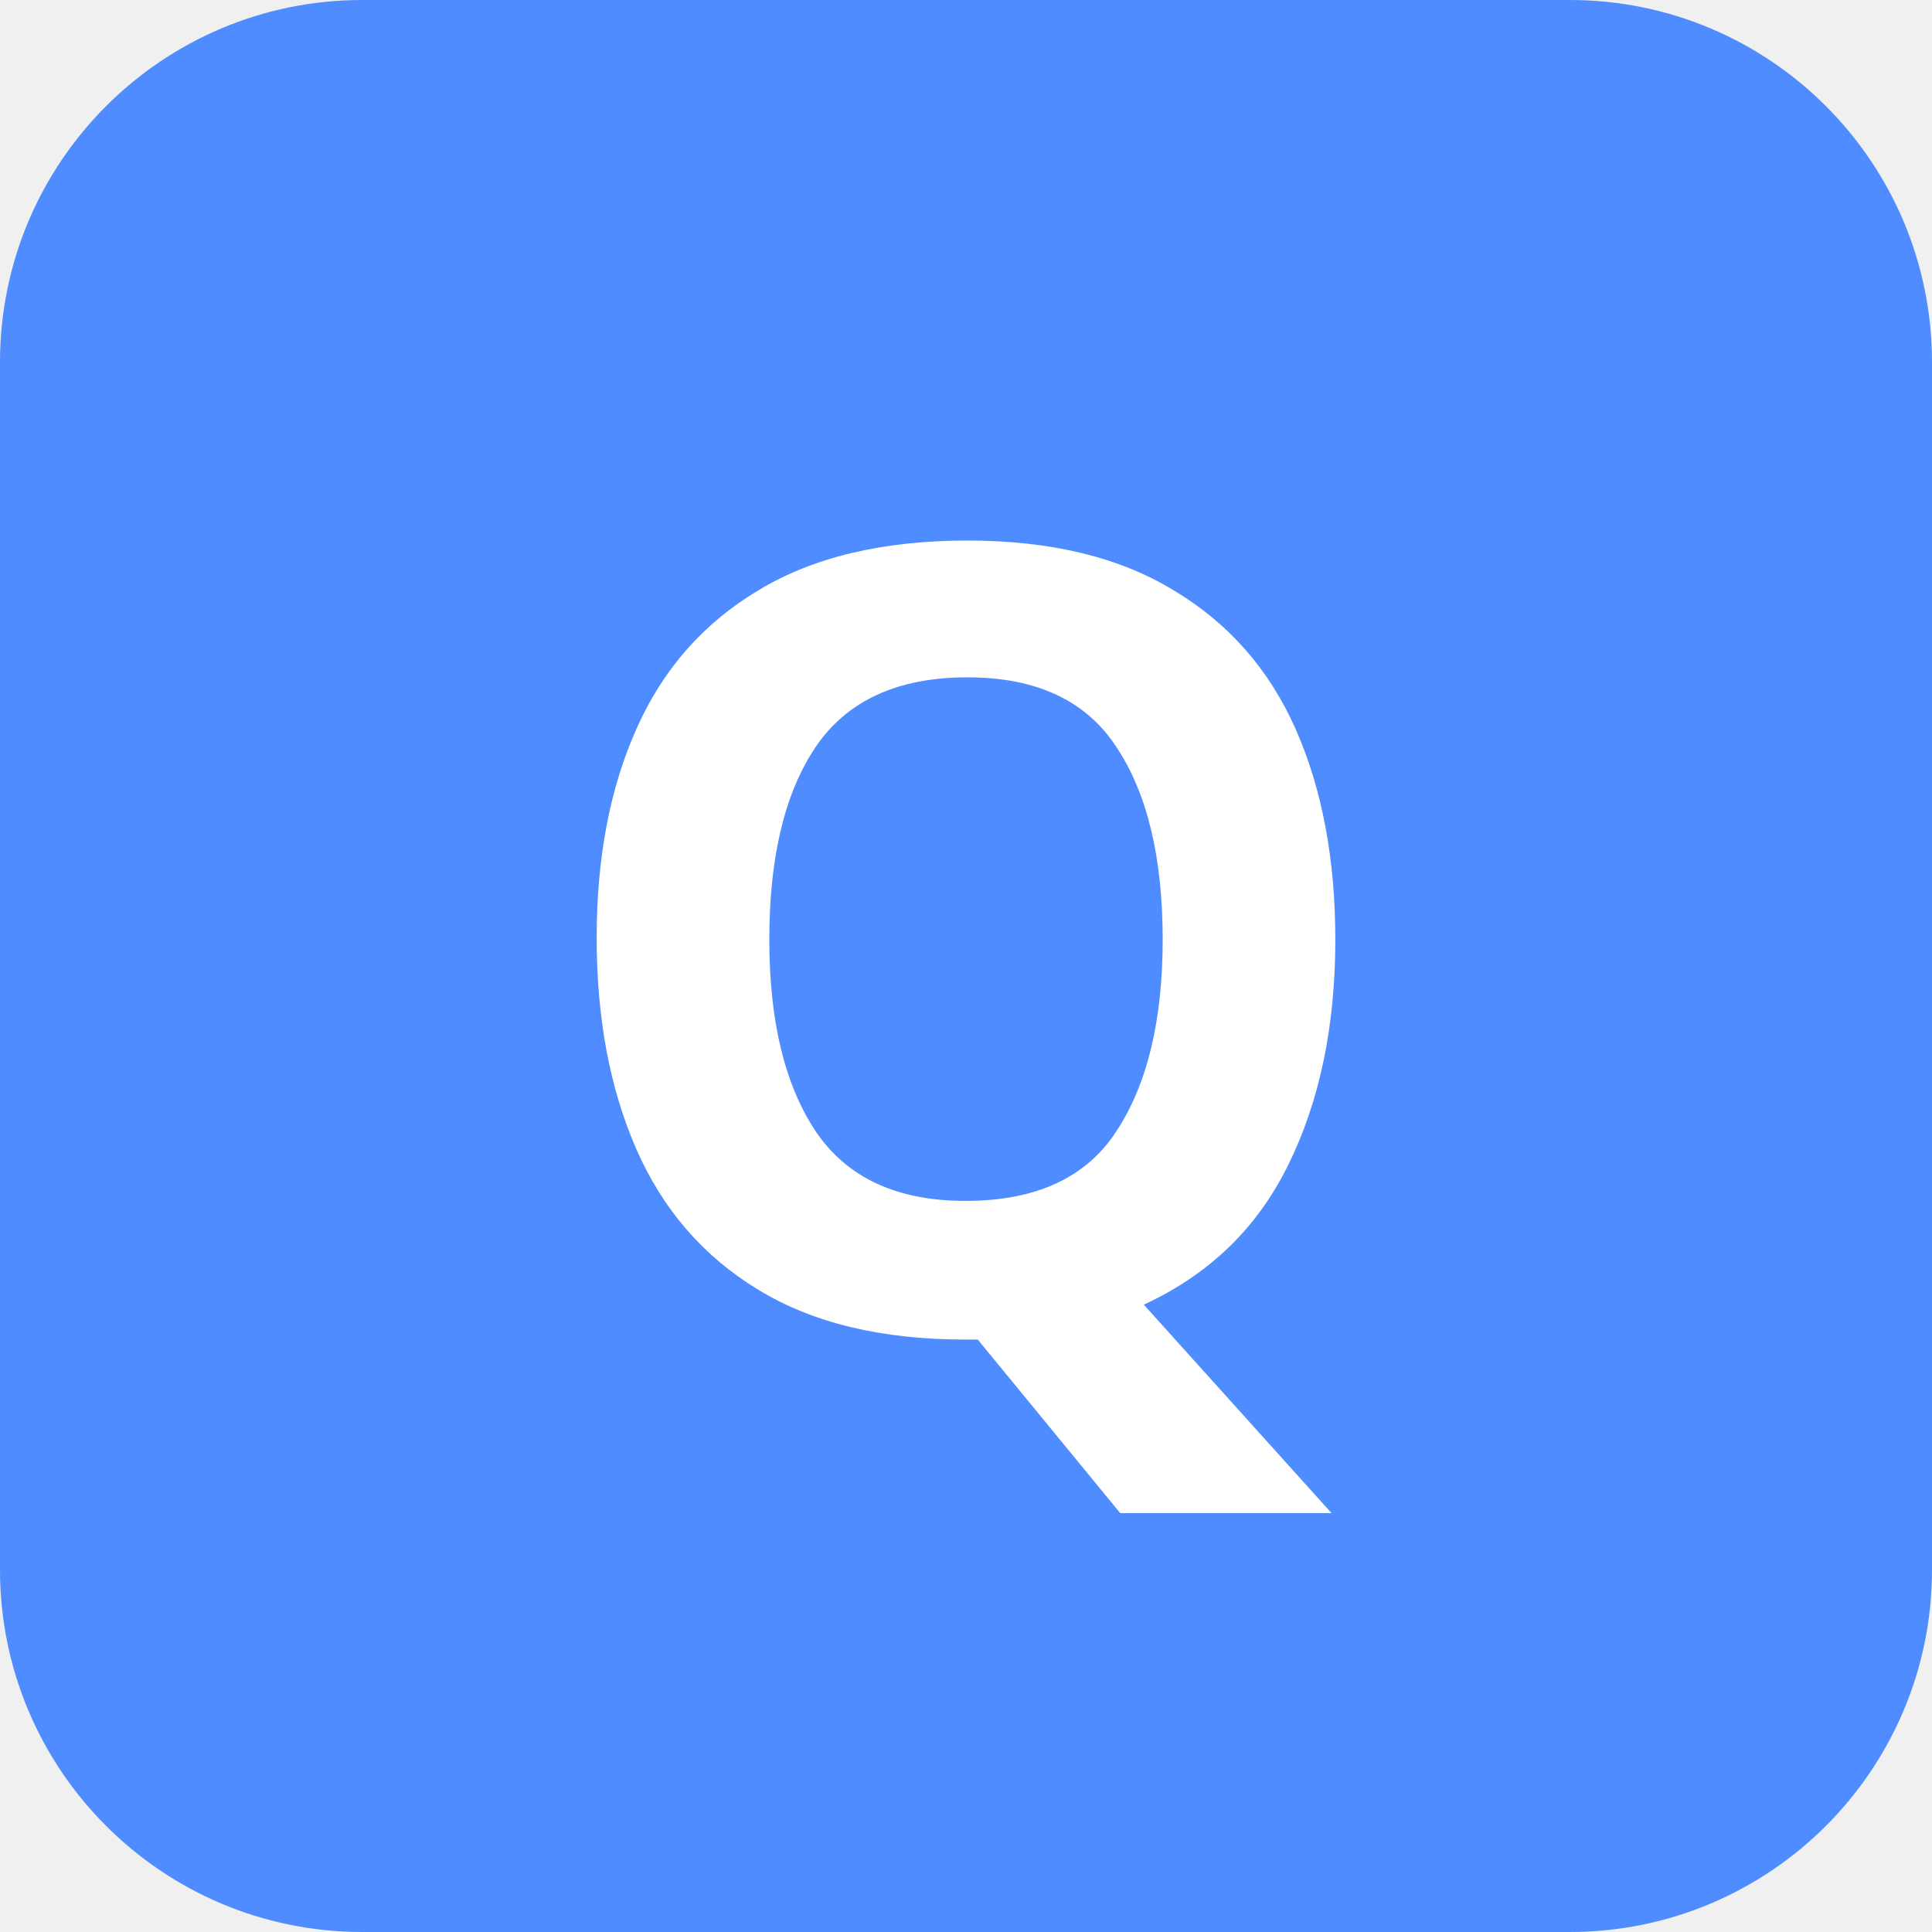
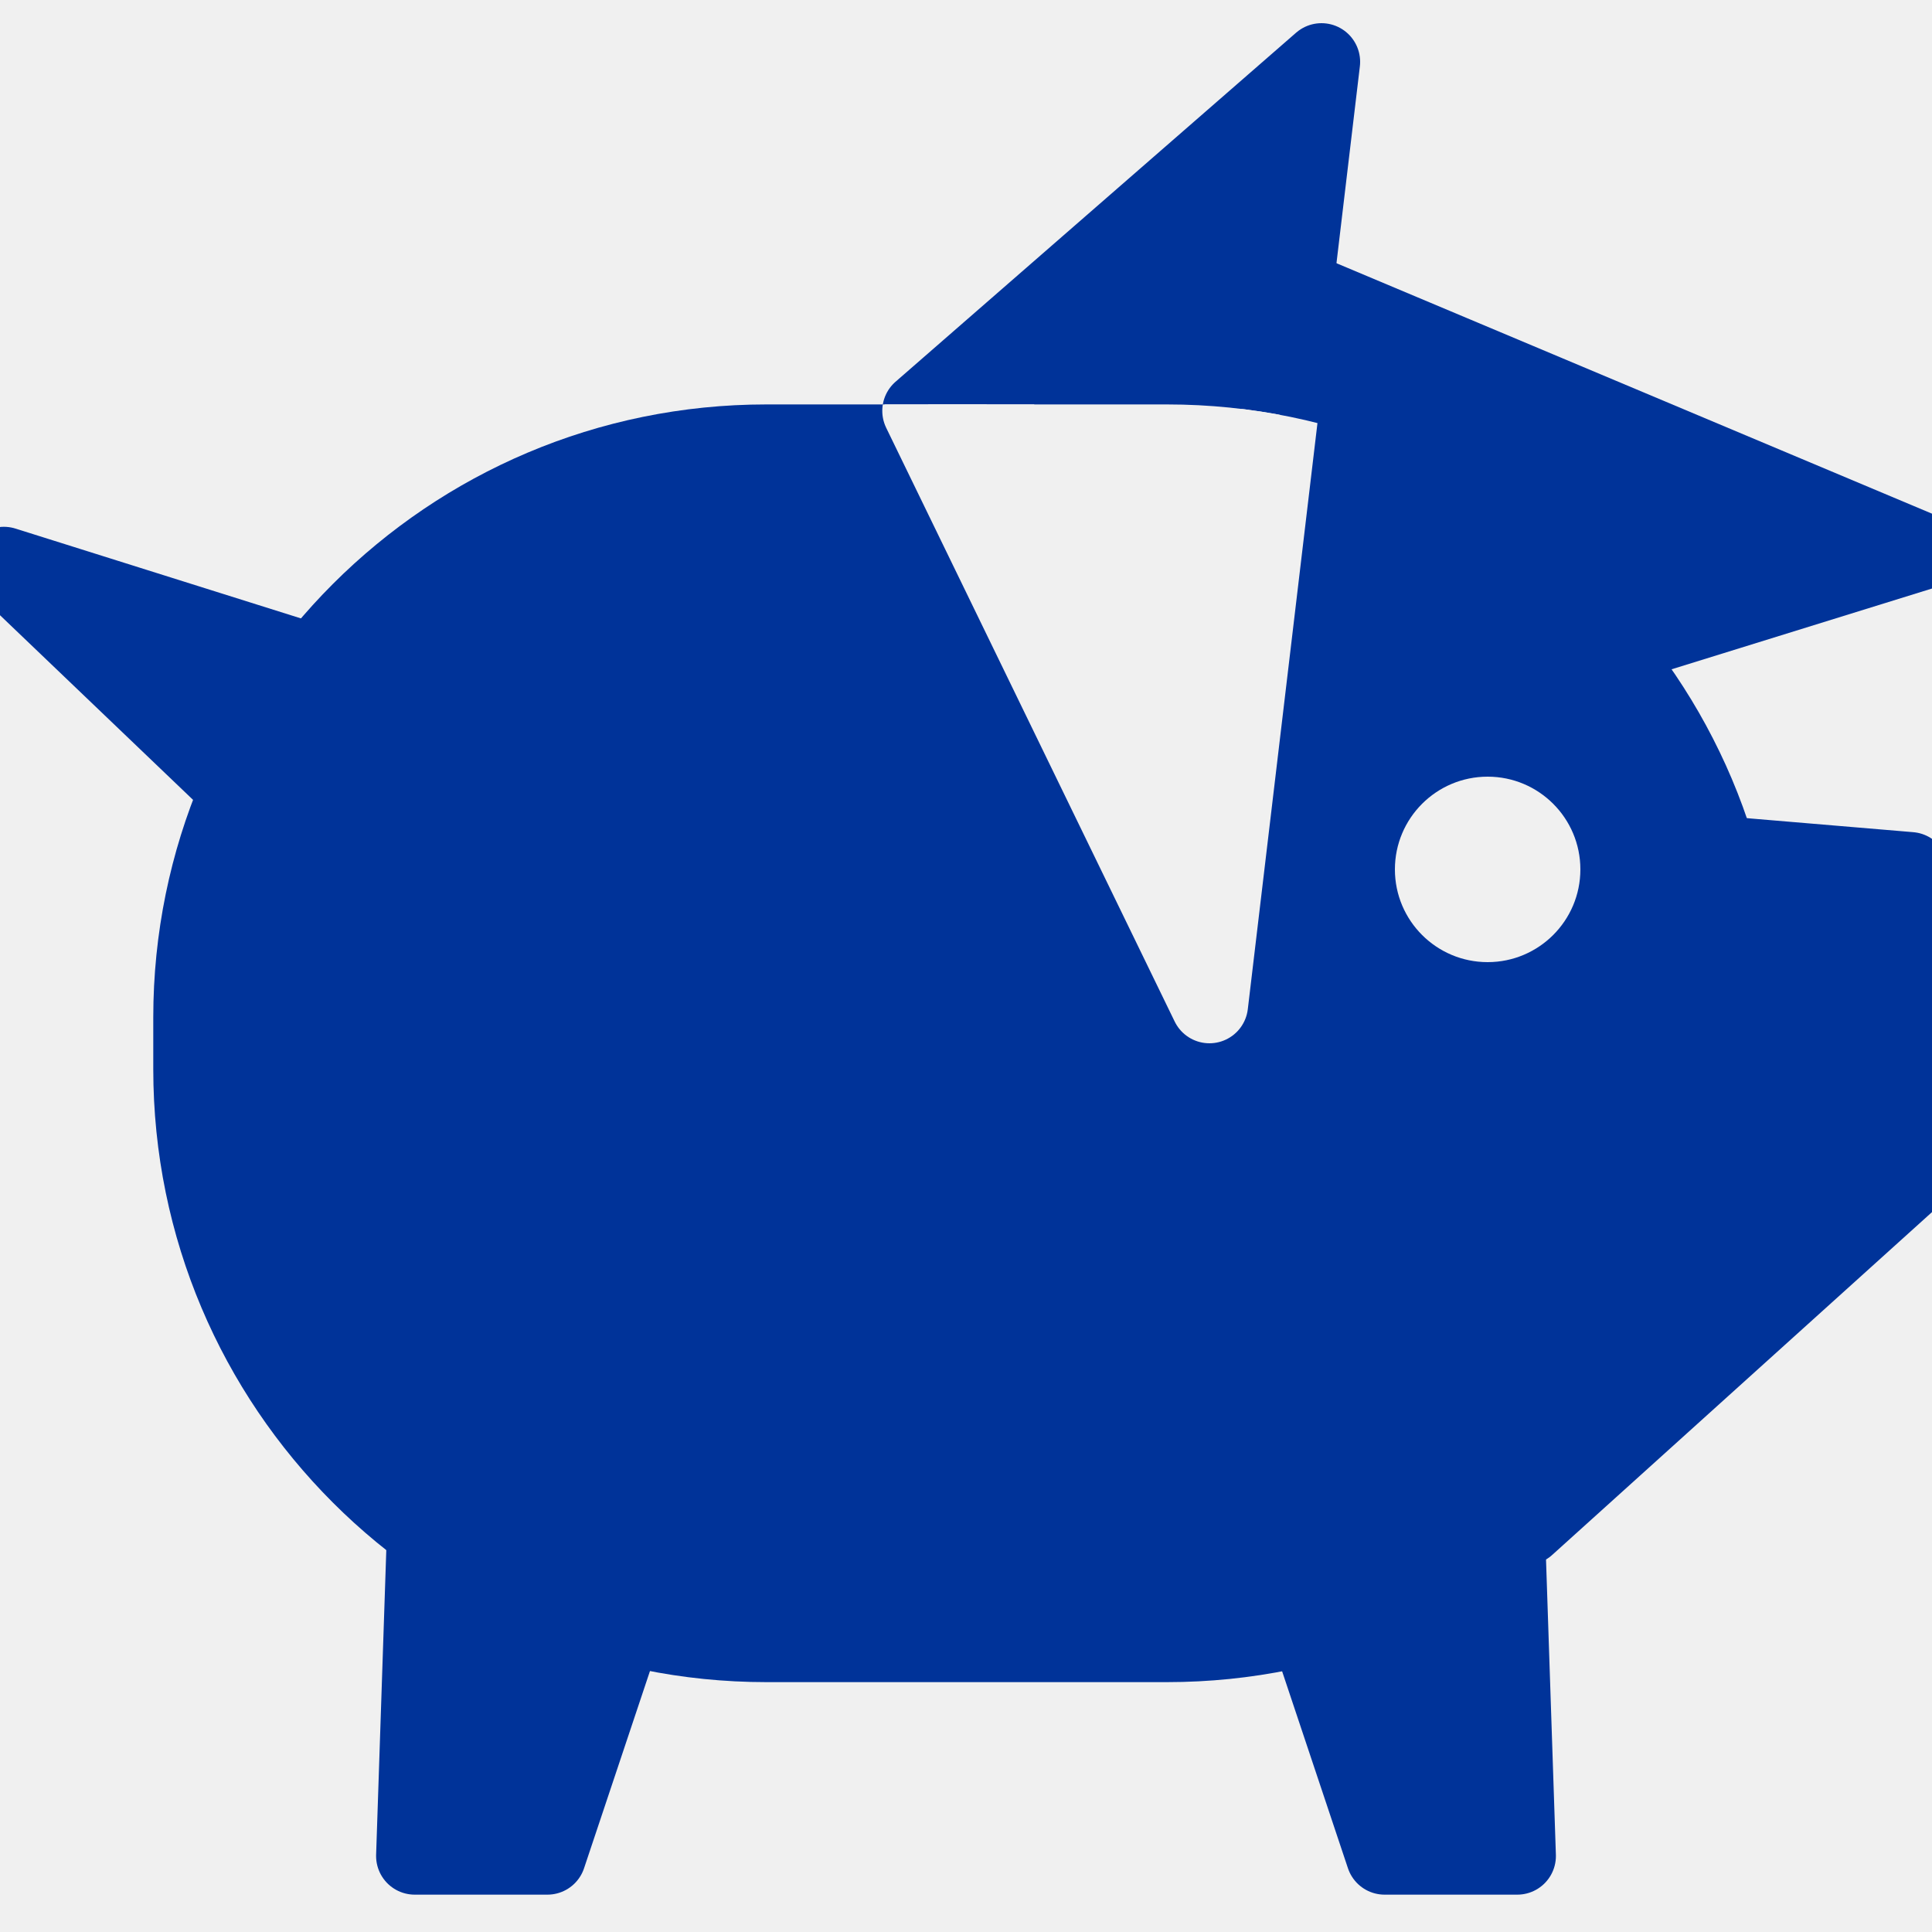
- <svg xmlns="http://www.w3.org/2000/svg" viewBox="0 0 32 32">
-   <rect width="32" height="32" rx="6" fill="#4f8cff" />
-   <text x="16" y="22" font-size="18" text-anchor="middle" fill="#fff" font-family="sans-serif" font-weight="bold">Q</text>
+ <svg xmlns="http://www.w3.org/2000/svg" viewBox="45 13 150 150" role="img" aria-label="quietjar piglet mark">
+   <defs>
+     <mask id="m" maskUnits="userSpaceOnUse" x="0" y="0" width="240" height="180">
+       <clipPath id="m-c">
+         <rect x="56.9" y="44.4" width="126.3" height="99.2" rx="47.6" />
+       </clipPath>
+       <g fill="#fff" stroke="#fff" stroke-width="6" stroke-linecap="round" stroke-linejoin="round">
+         <path d="M68.5 64.2 L45.3 56.9 L70.6 81.1 Z" />
+         <path d="M78.4 121.2 L99.5 121.2 L87.5 157.1 L77.2 157.1 Z" />
+         <path d="M140.5 121.2 L161.6 121.2 L162.8 157.1 L152.5 157.1 Z" />
+         <path d="M193.3 80.6 L174.3 79 L163.5 131.5 L193.3 104.6 Z" />
+         <path d="M140.7 33.3 L194.2 55.8 L138.1 73.2 Z" />
+         <rect x="59.9" y="47.4" width="120.3" height="93.2" rx="44.6" />
+         <path d="M116.5 44.9 L147.6 17.8 L138.9 91 Z" />
+       </g>
+       <g clip-path="url(#m-c)">
+         <path d="M116.5 44.9 L147.6 17.8 L138.9 91 Z" fill="#000" stroke="#000" stroke-width="6" stroke-linejoin="round" />
+         <path d="M113.6 44.3 L127.1 35.7 L122.6 57.5 Z" fill="#000" />
+       </g>
+       <circle cx="160.5" cy="80.5" r="7.2" fill="#000" />
+     </mask>
+   </defs>
+   <rect x="0" y="0" width="240" height="180" fill="#003399" mask="url(#m)" />
</svg>
